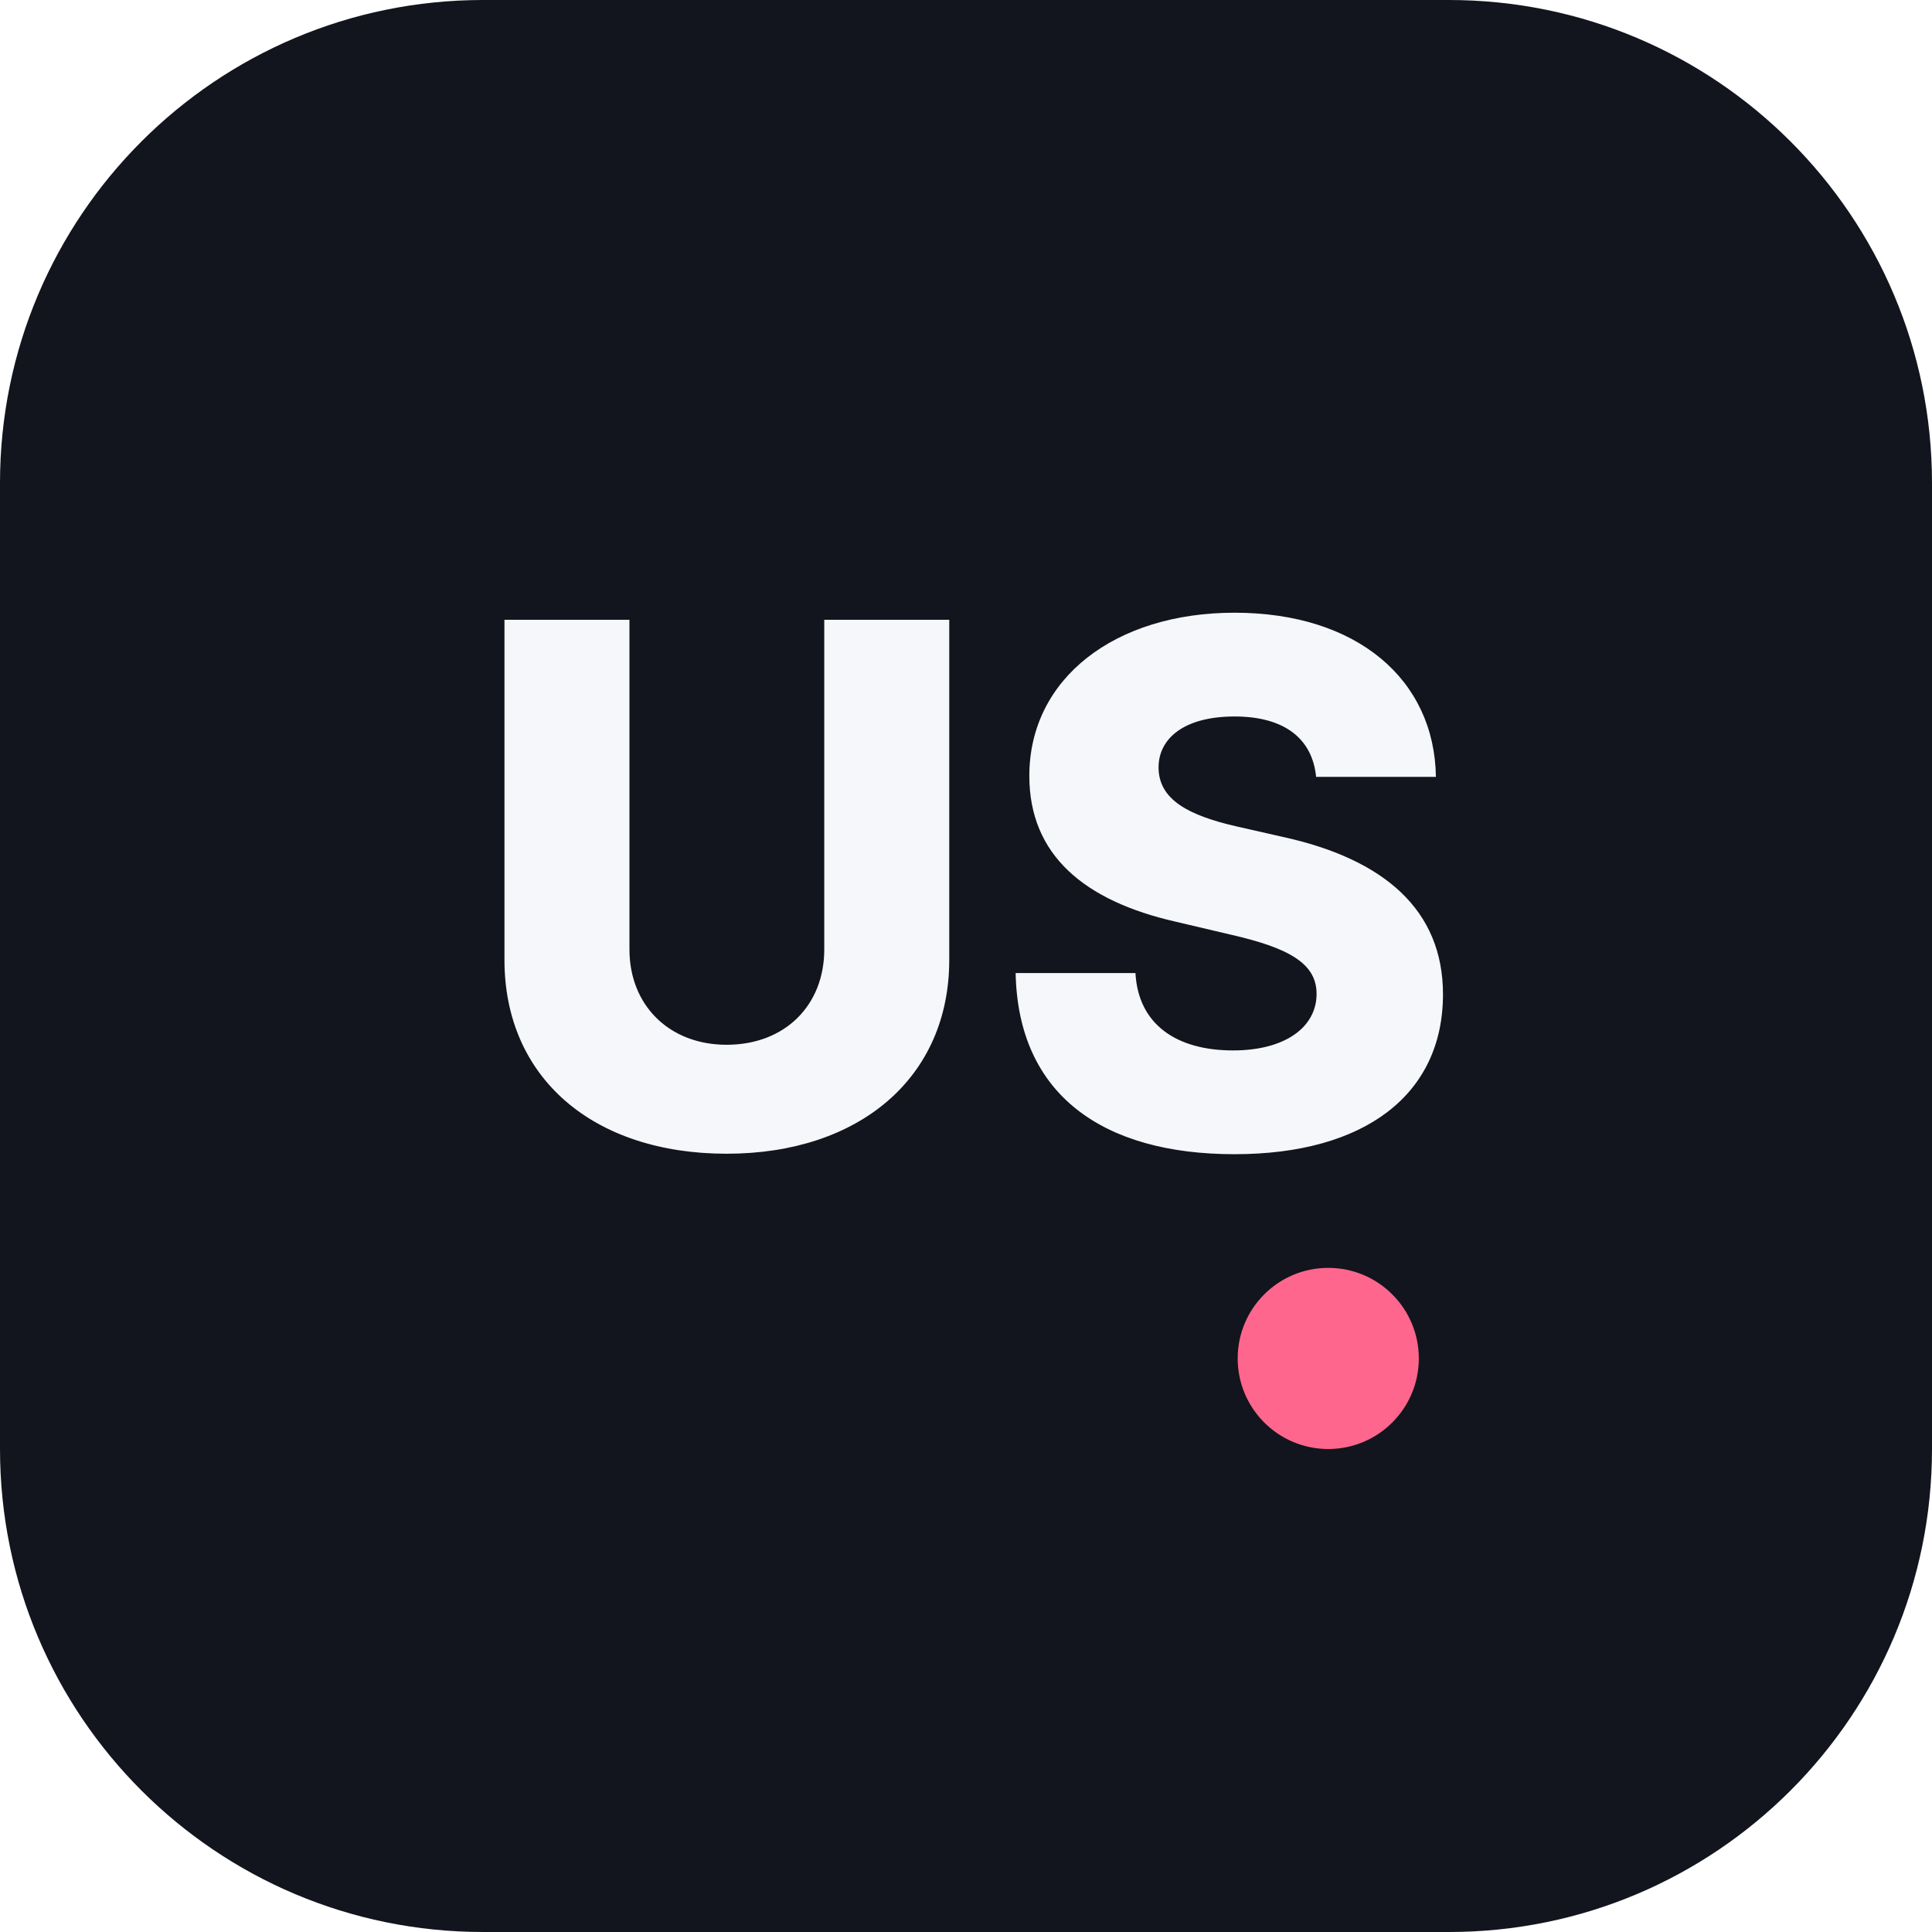
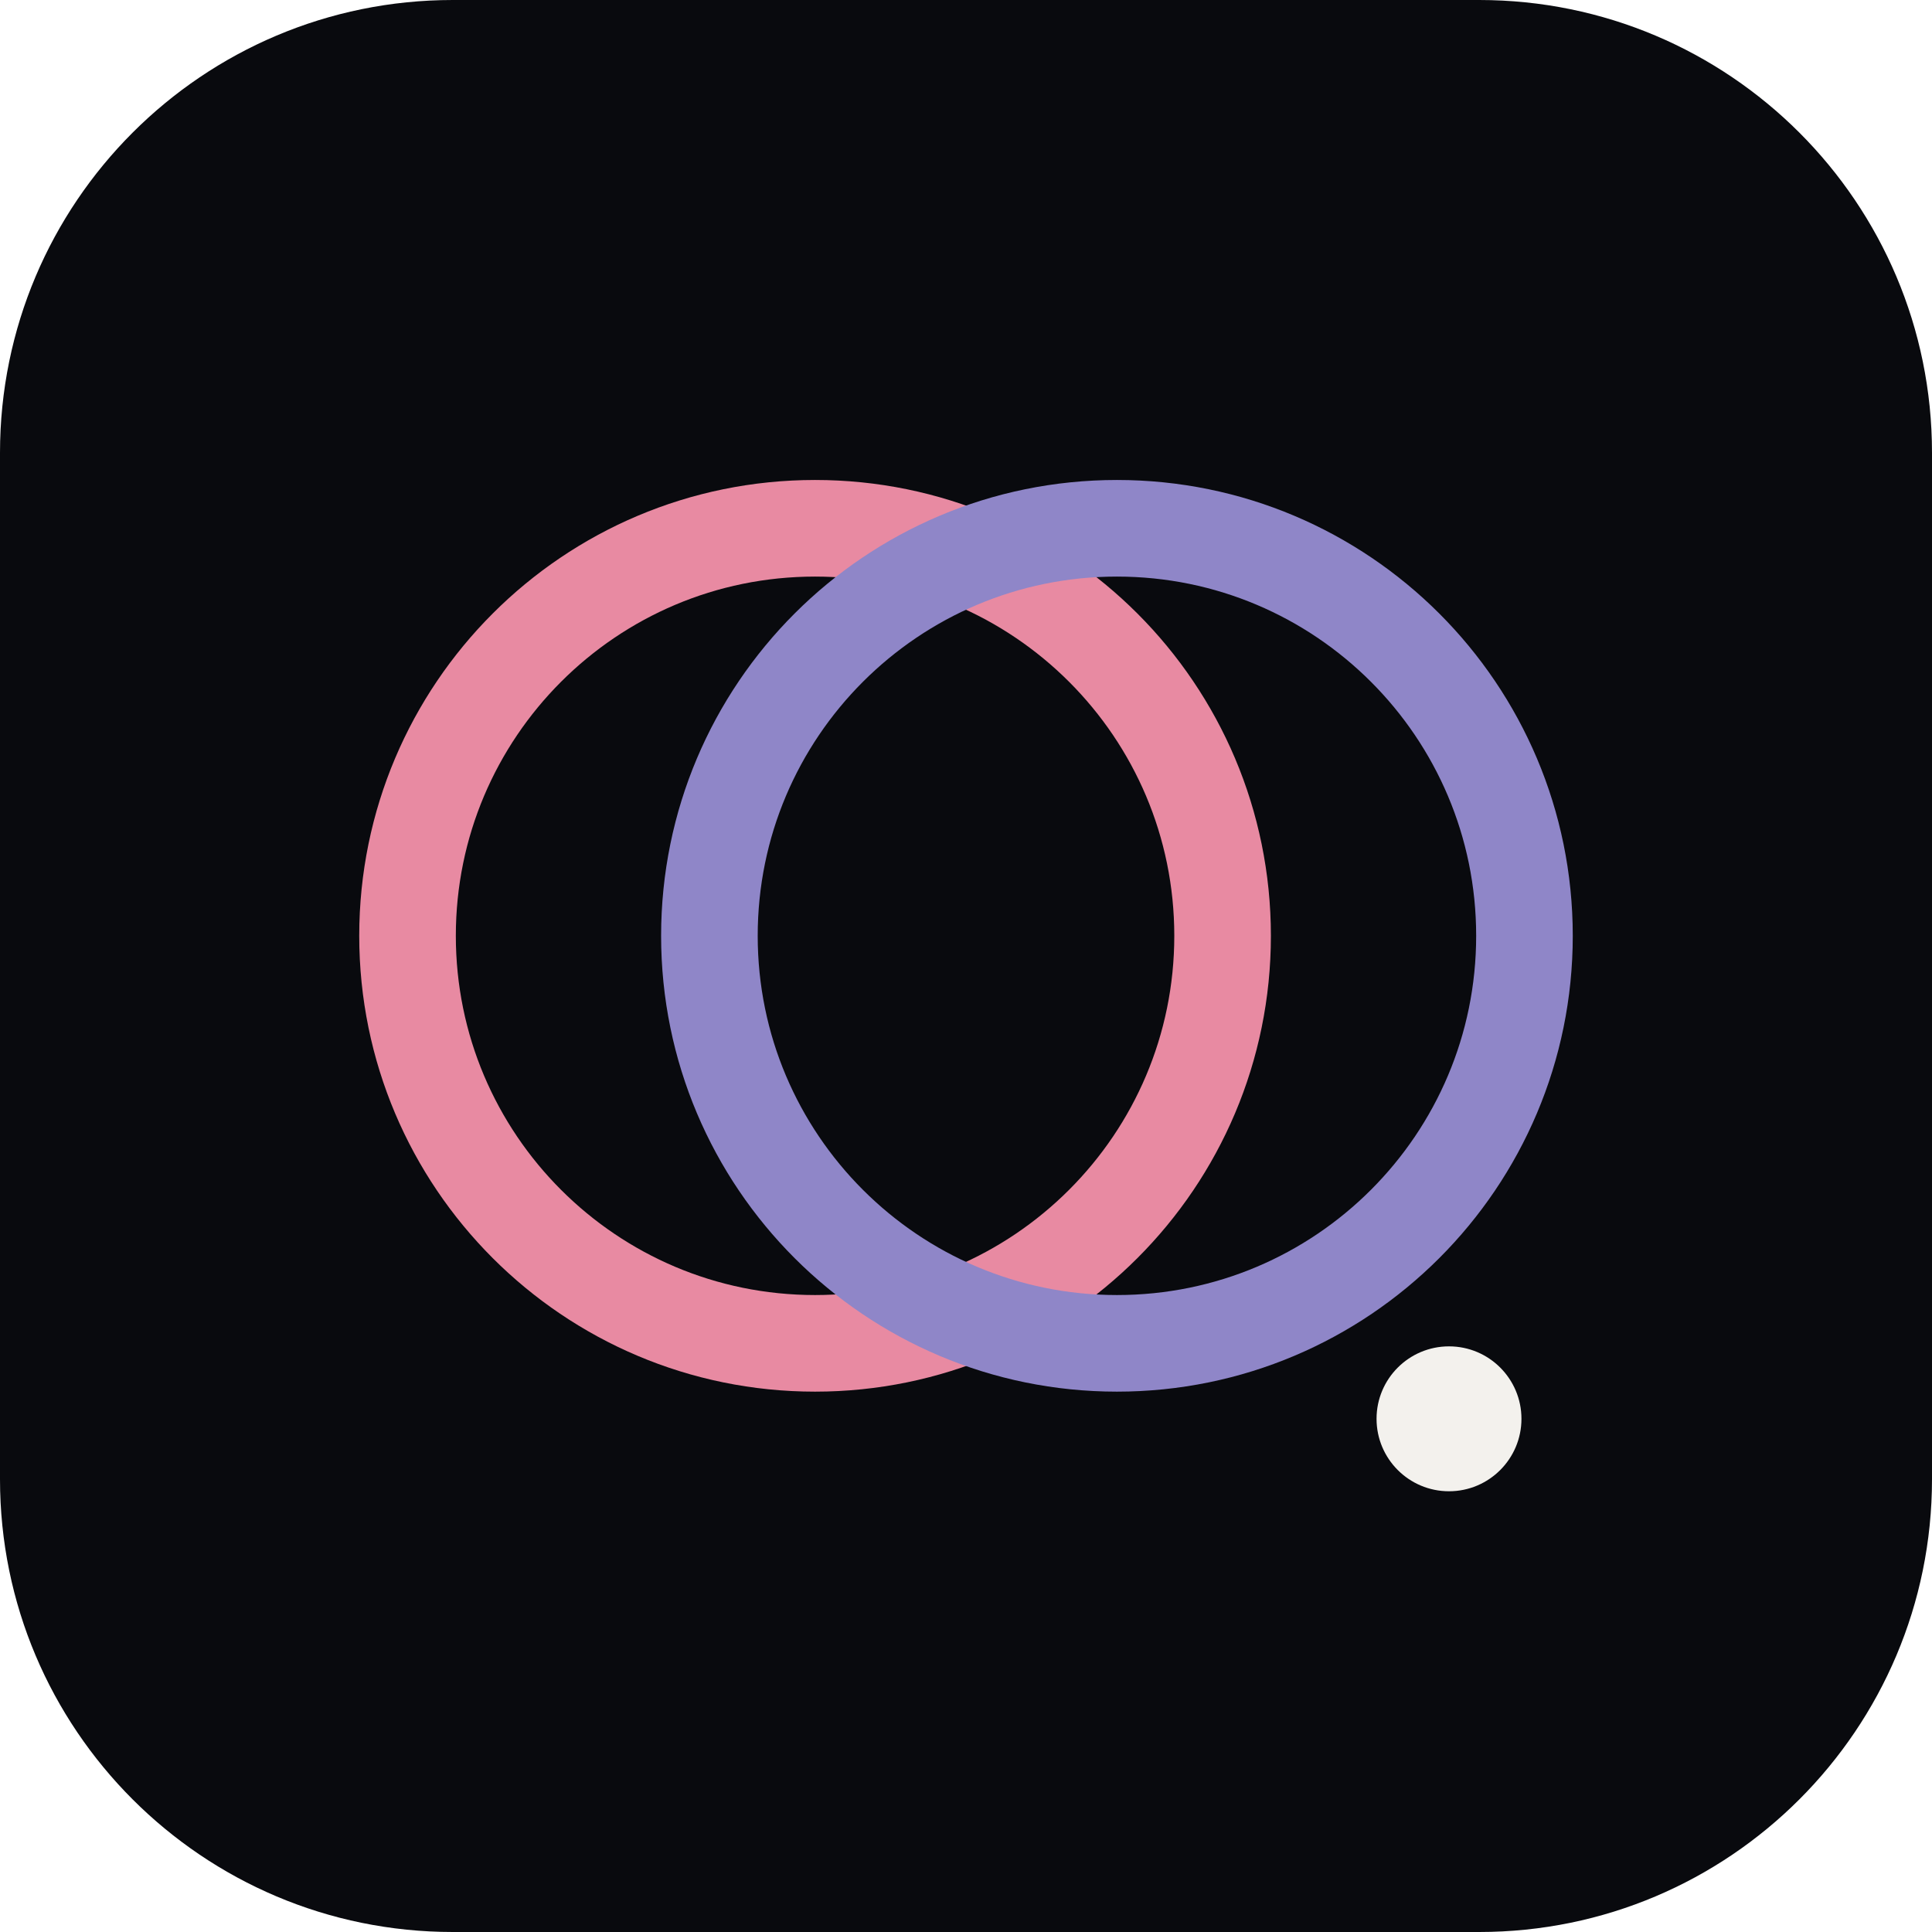
<svg xmlns="http://www.w3.org/2000/svg" viewBox="0 0 64 64">
-   <rect width="64" height="64" rx="16" fill="#12151d" />
-   <text x="32" y="38" text-anchor="middle" font-family="-apple-system,BlinkMacSystemFont,Segoe UI,sans-serif" font-size="24" font-weight="800" fill="#f6f7fb">US</text>
-   <circle cx="44" cy="45" r="3" fill="#ff668e" />
+   <rect width="64" height="64" rx="15" fill="#090a0e" />
+   <circle cx="27" cy="31" r="13.5" fill="none" stroke="#e88aa2" stroke-width="3.2" />
+   <circle cx="37" cy="31" r="13.5" fill="none" stroke="#8f86c8" stroke-width="3.2" />
+   <circle cx="48" cy="47" r="2.4" fill="#f3f1ed" />
</svg>
